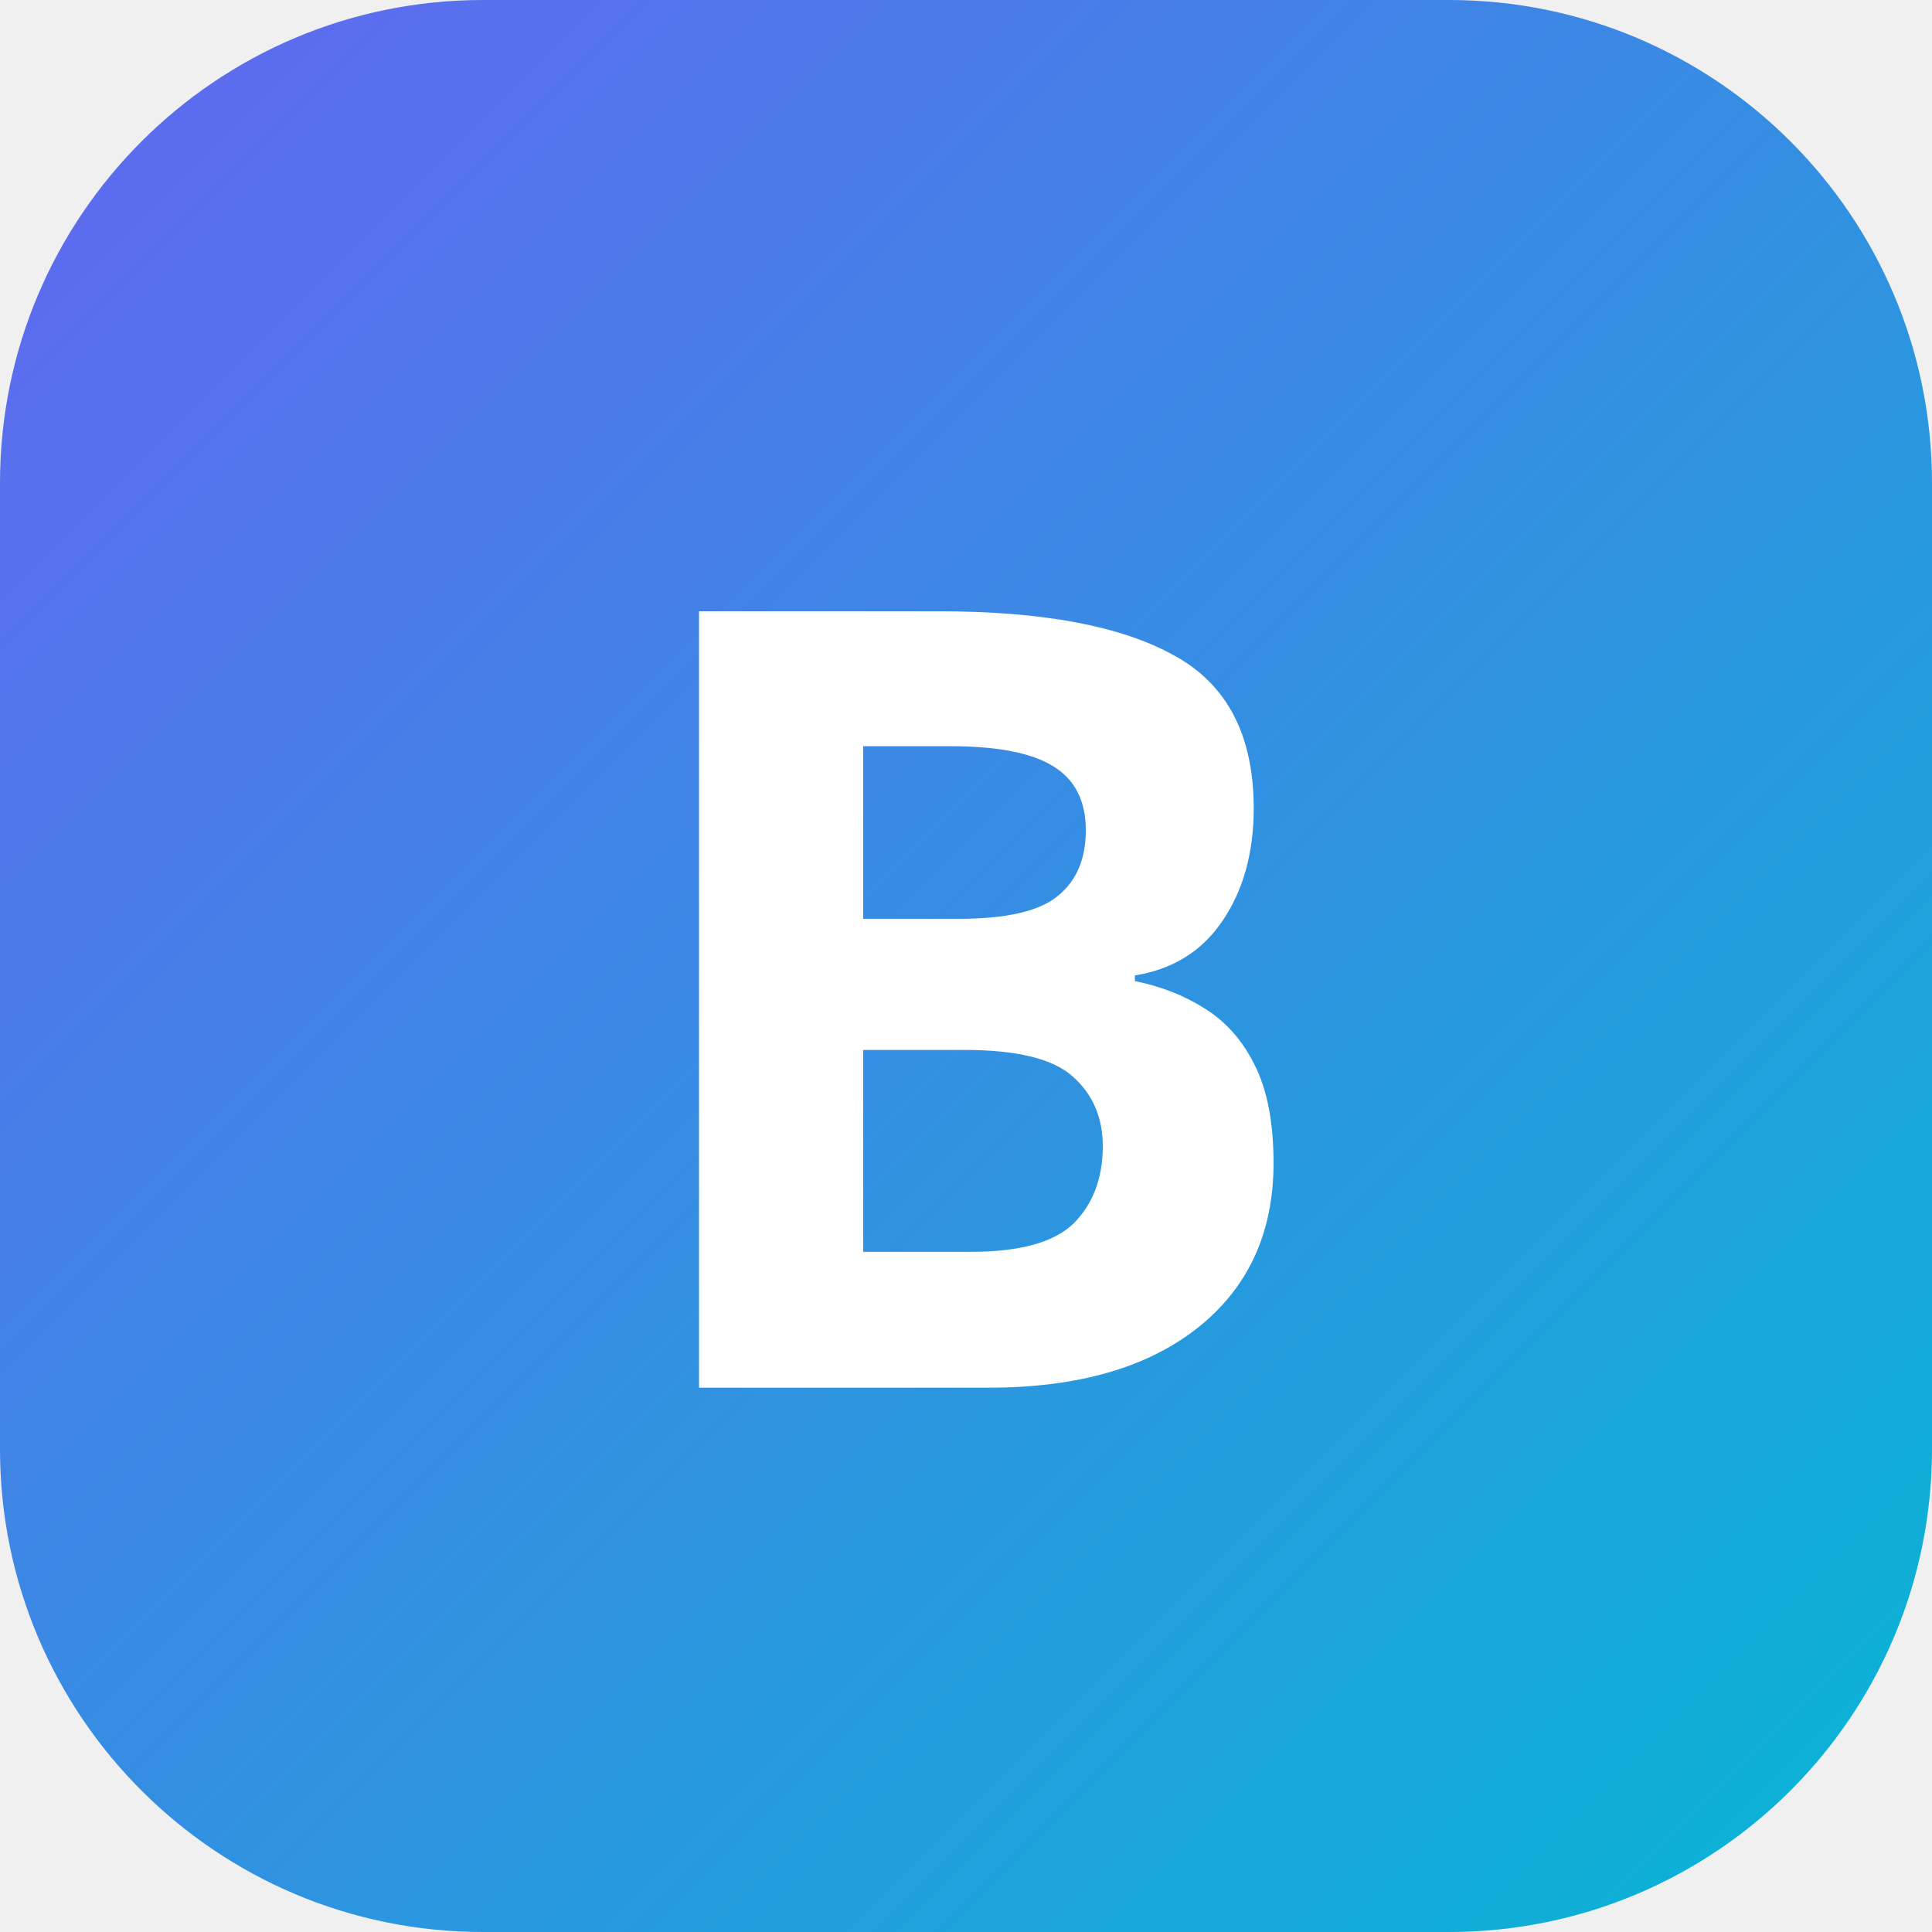
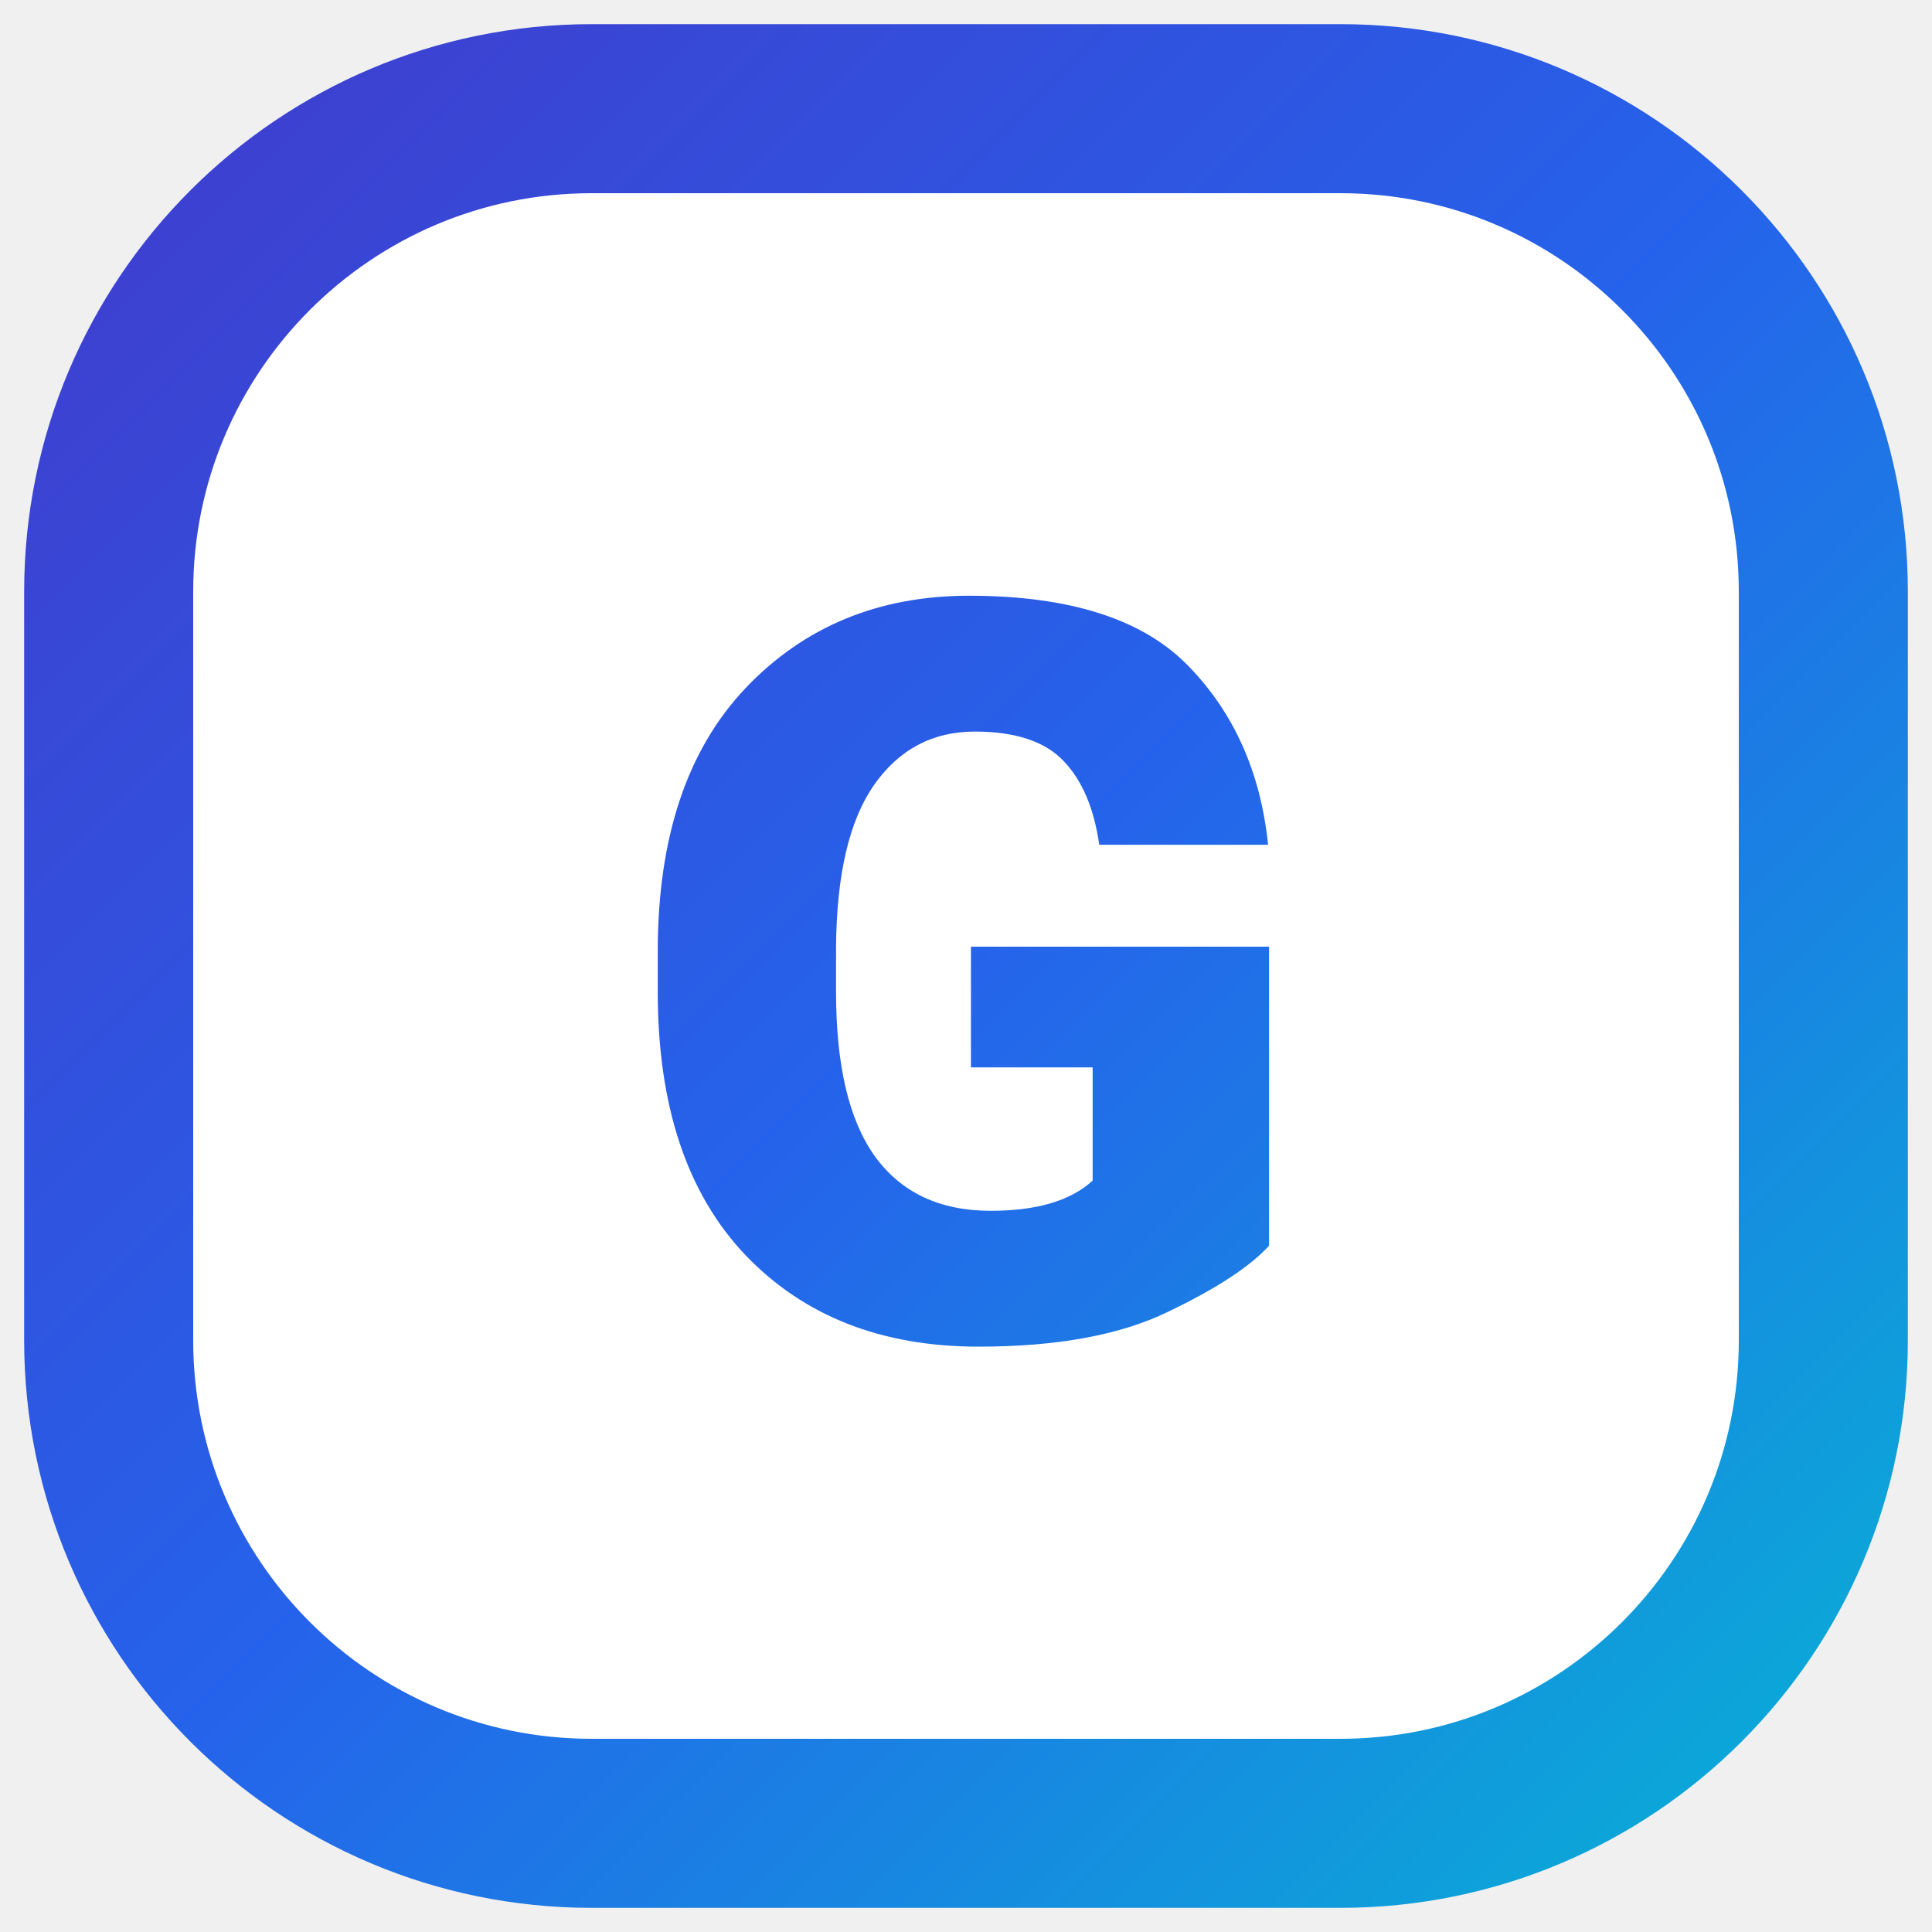
<svg xmlns="http://www.w3.org/2000/svg" width="32" height="32" viewBox="0 0 32 32" fill="none">
  <defs>
-     <linearGradient id="boga_gradient" x1="0" y1="0" x2="32" y2="32" gradientUnits="userSpaceOnUse">
-       <stop stop-color="#6366f1" />
+     <linearGradient id="gizantara_gradient" x1="0" y1="0" x2="32" y2="32" gradientUnits="userSpaceOnUse">
+       <stop stop-color="#4338ca" />
+       <stop offset="0.5" stop-color="#2563eb" />
      <stop offset="1" stop-color="#06b6d4" />
    </linearGradient>
  </defs>
-   <rect width="32" height="32" rx="8" fill="url(#boga_gradient)" />
-   <text x="50%" y="50%" dominant-baseline="central" text-anchor="middle" fill="white" font-size="18" font-family="Verdana, Geneva, sans-serif" font-weight="bold">
-     B
+   <rect x="1.8" y="1.8" width="28.4" height="28.4" rx="8" stroke="url(#gizantara_gradient)" stroke-width="2.8" fill="white" />
+   <text x="50%" y="51%" dominant-baseline="central" text-anchor="middle" fill="url(#gizantara_gradient)" font-size="17" font-family="system-ui, -apple-system, BlinkMacSystemFont, 'Segoe UI', Roboto, Helvetica, Arial, sans-serif" font-weight="900">
+     G
  </text>
</svg>
